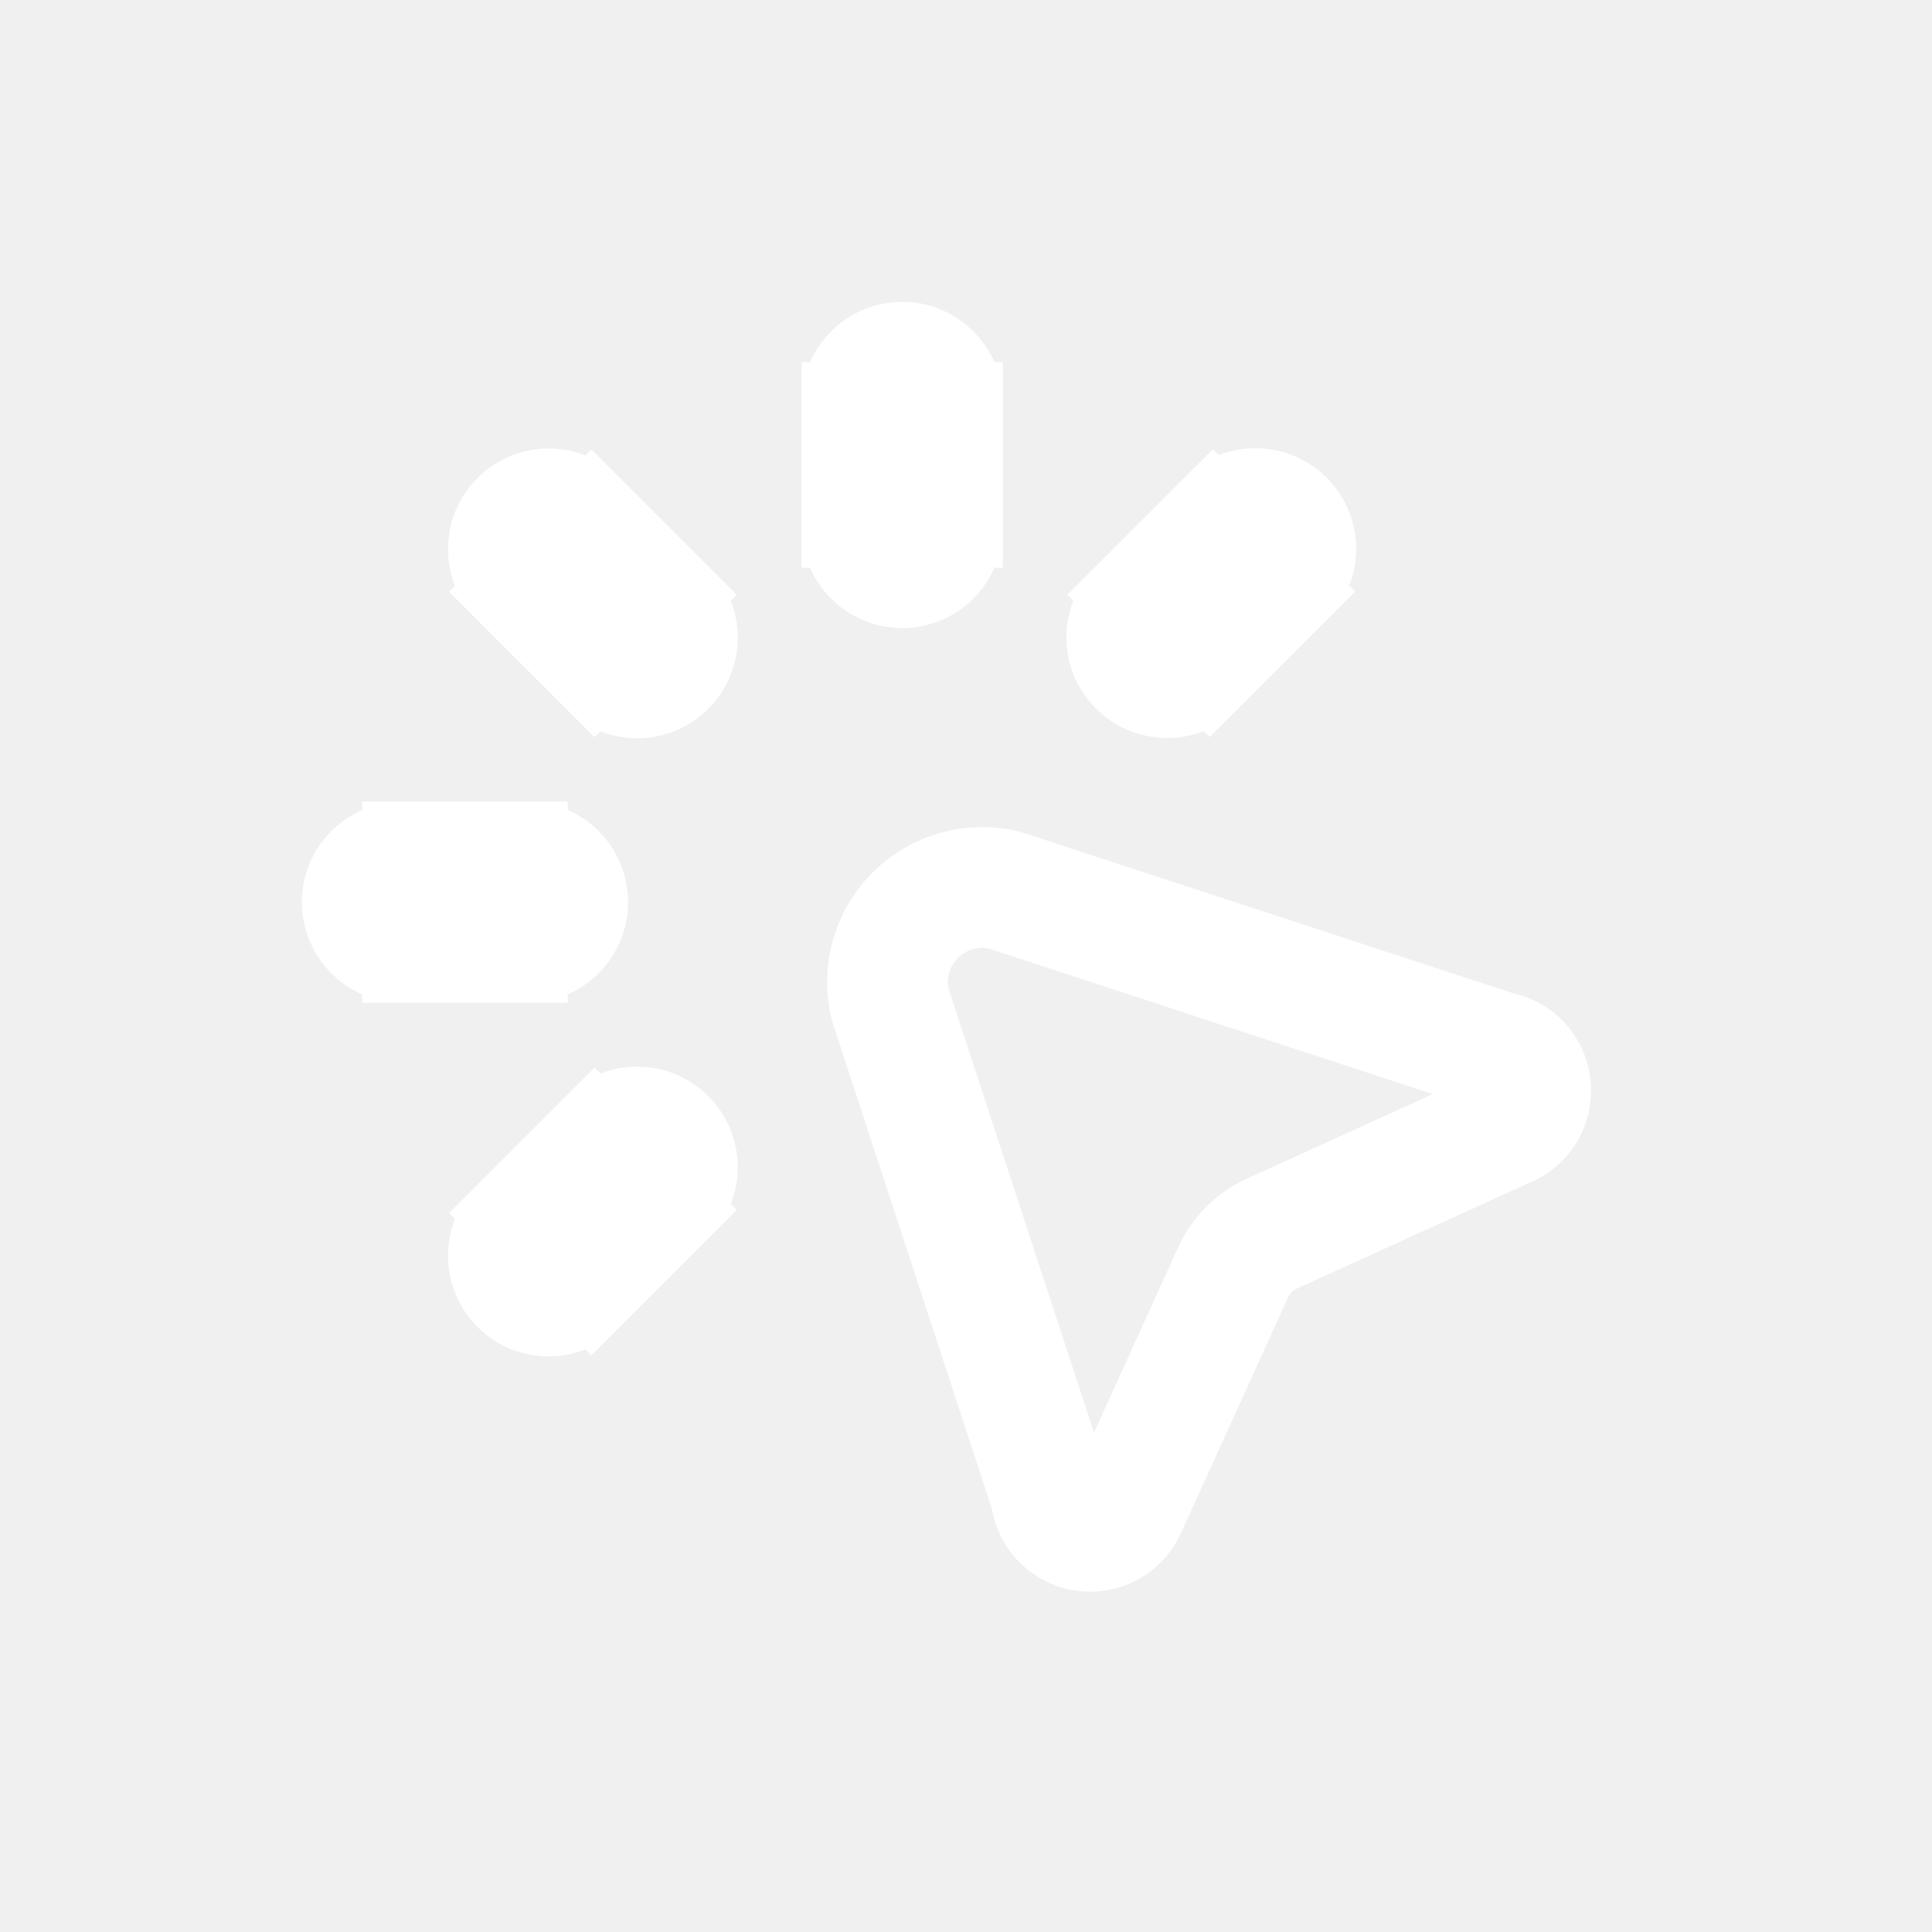
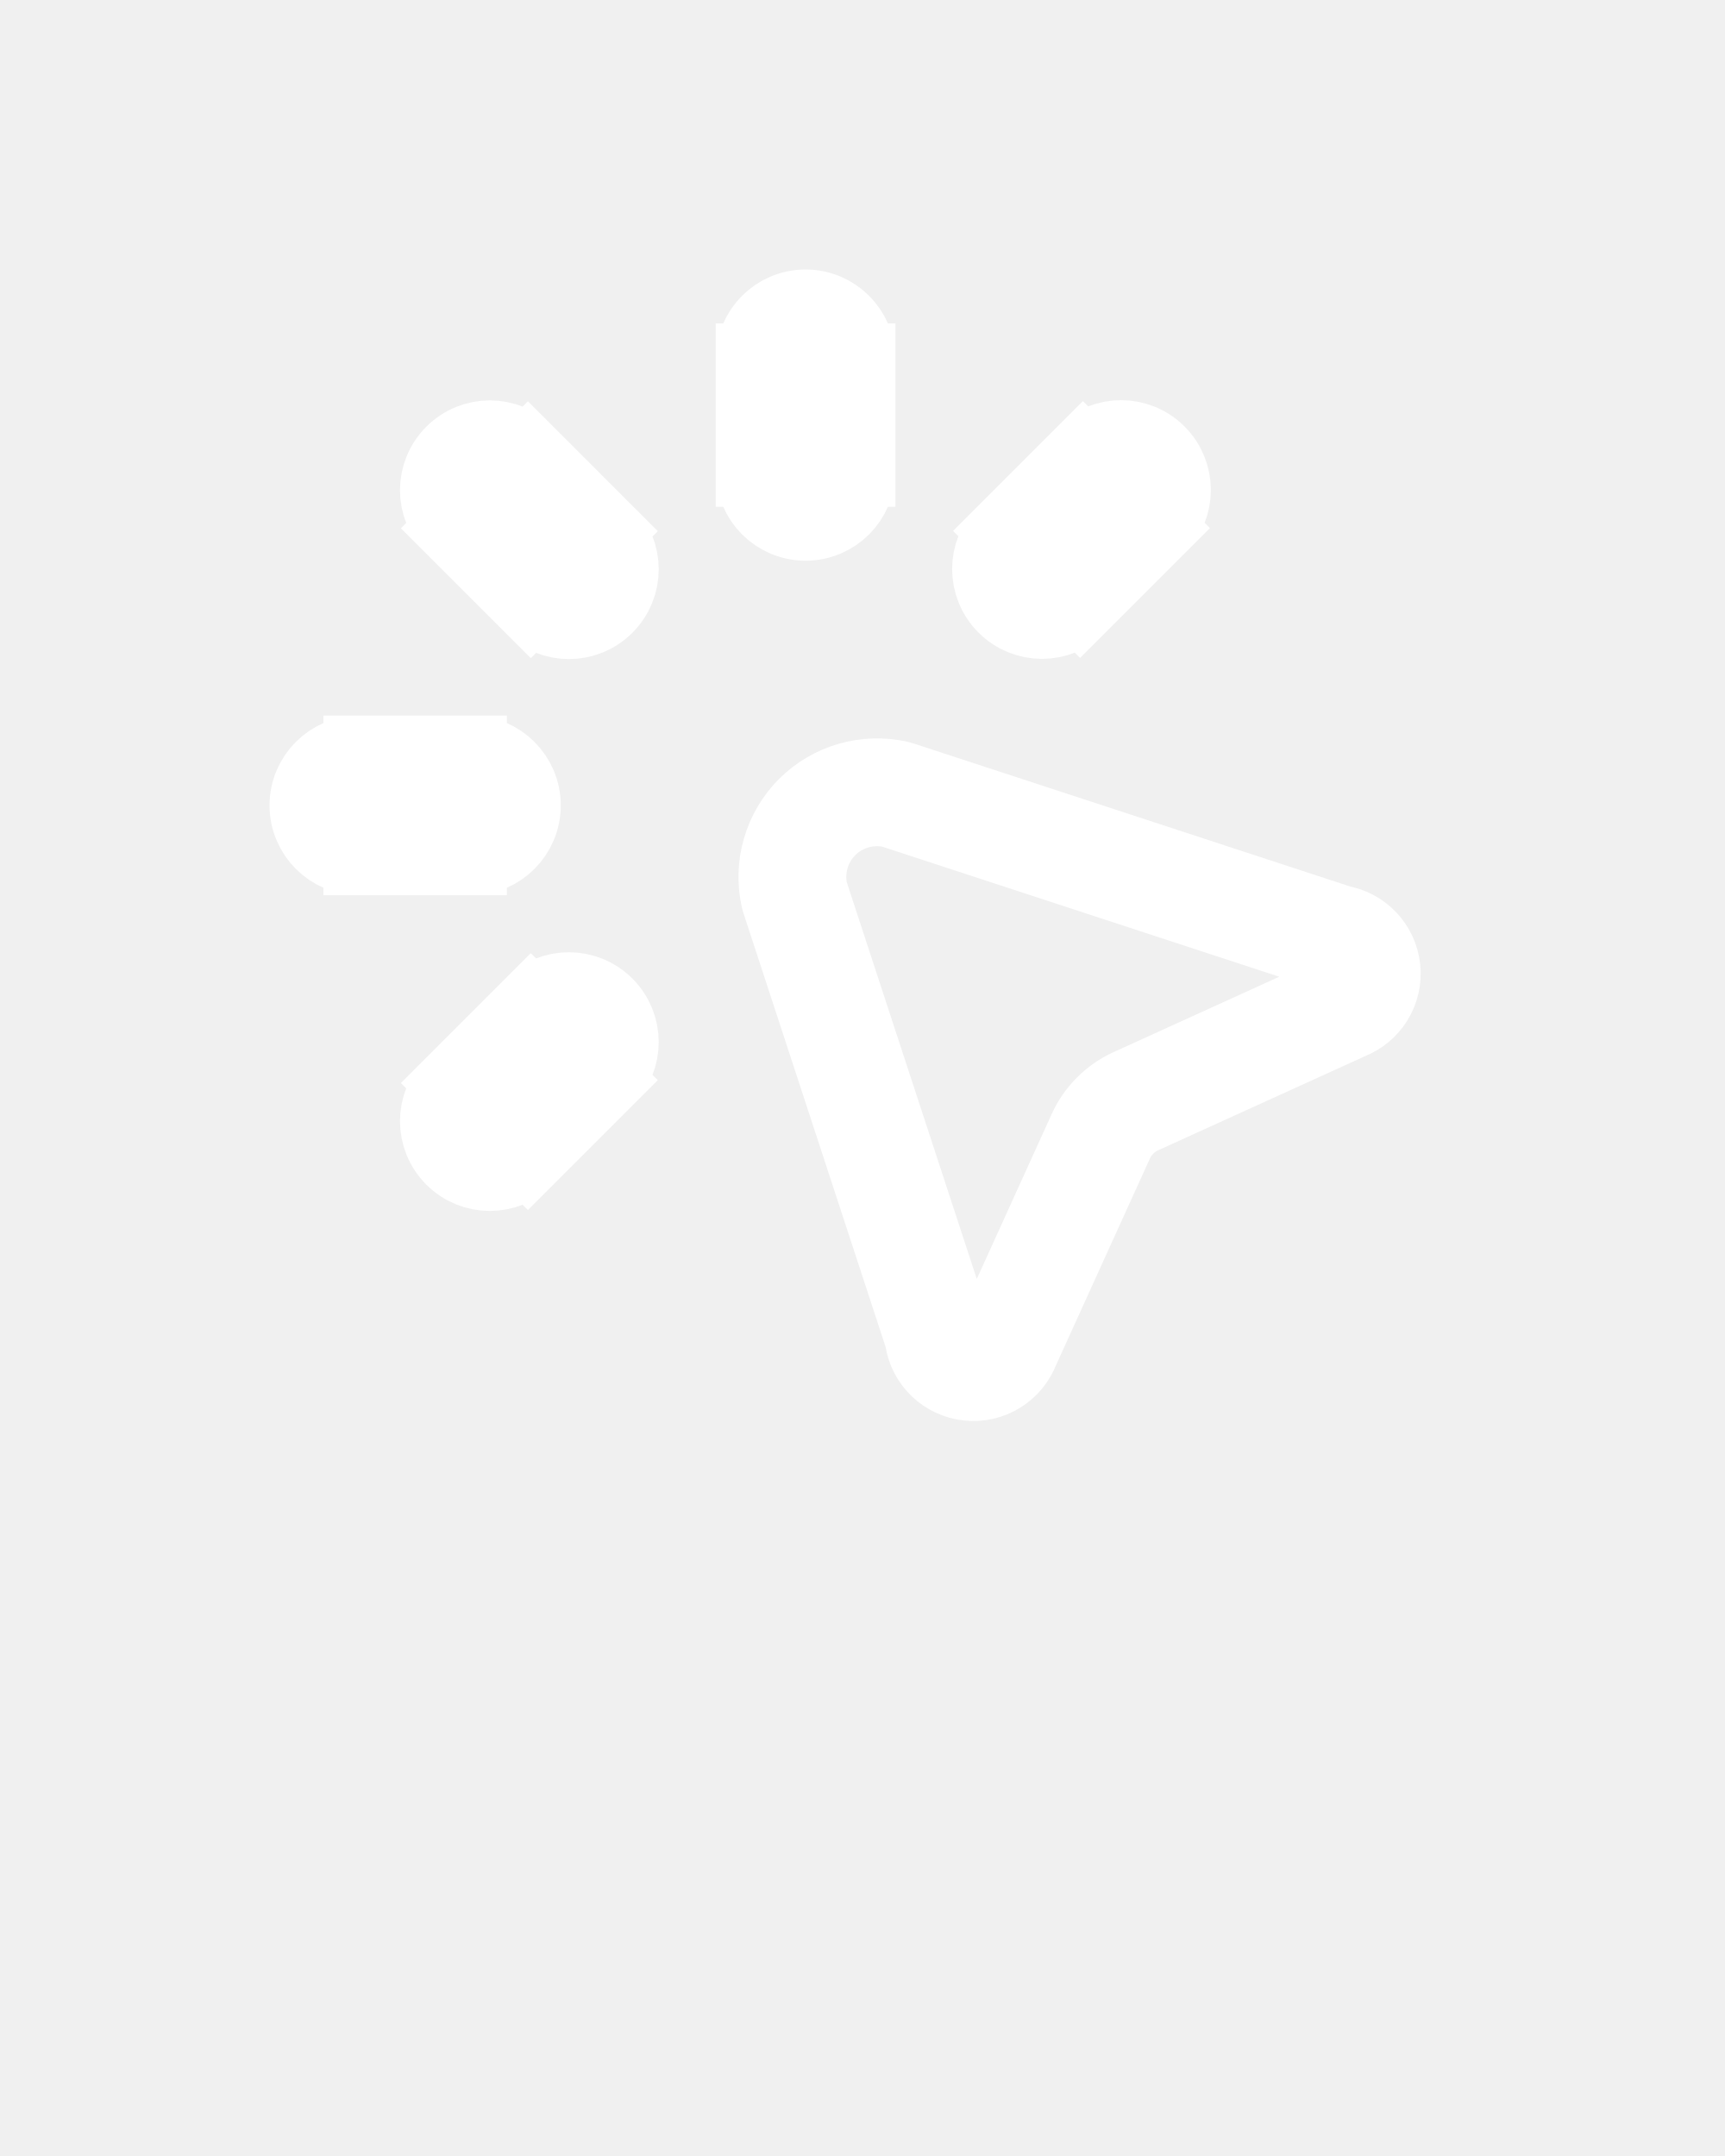
- <svg xmlns="http://www.w3.org/2000/svg" width="800px" height="800px" viewBox="0 0 24 24" fill="none" stroke="#ffffff">
+ <svg xmlns="http://www.w3.org/2000/svg" width="800px" height="1000px" viewBox="0 0 24 30" fill="none" stroke="#ffffff">
  <g id="SVGRepo_bgCarrier" stroke-width="0" />
  <g id="SVGRepo_tracerCarrier" stroke-linecap="round" stroke-linejoin="round" />
  <g id="SVGRepo_iconCarrier">
    <path fill-rule="evenodd" clip-rule="evenodd" d="M13.064 18.6L11.054 12.465C10.964 12.07 11.083 11.656 11.369 11.369C11.656 11.083 12.07 10.964 12.465 11.054L18.6 13.064C18.82 13.097 18.99 13.275 19.013 13.496C19.037 13.717 18.908 13.926 18.7 14.005L15.816 15.317C15.59 15.416 15.409 15.597 15.31 15.823L14 18.707C13.921 18.915 13.712 19.044 13.491 19.02C13.27 18.997 13.092 18.827 13.059 18.607L13.064 18.6Z" stroke="#ffffff" stroke-width="1.5" stroke-linecap="round" stroke-linejoin="round" />
    <path d="M6.552 11.957C6.966 11.957 7.302 11.621 7.302 11.207C7.302 10.793 6.966 10.457 6.552 10.457V11.957ZM5 10.457C4.586 10.457 4.25 10.793 4.25 11.207C4.25 11.621 4.586 11.957 5 11.957V10.457ZM11.958 5C11.958 4.586 11.622 4.25 11.208 4.25C10.794 4.25 10.458 4.586 10.458 5H11.958ZM10.458 6.552C10.458 6.966 10.794 7.302 11.208 7.302C11.622 7.302 11.958 6.966 11.958 6.552H10.458ZM16.127 7.348C16.42 7.055 16.42 6.581 16.127 6.288C15.834 5.995 15.36 5.995 15.067 6.288L16.127 7.348ZM13.967 7.388C13.674 7.681 13.674 8.155 13.967 8.448C14.26 8.741 14.734 8.741 15.027 8.448L13.967 7.388ZM8.445 15.03C8.738 14.737 8.738 14.263 8.445 13.97C8.152 13.677 7.678 13.677 7.385 13.97L8.445 15.03ZM6.285 15.07C5.992 15.363 5.992 15.837 6.285 16.13C6.578 16.423 7.052 16.423 7.345 16.13L6.285 15.07ZM7.345 6.291C7.052 5.998 6.578 5.998 6.285 6.291C5.992 6.584 5.992 7.058 6.285 7.351L7.345 6.291ZM7.385 8.451C7.678 8.744 8.152 8.744 8.445 8.451C8.738 8.158 8.738 7.684 8.445 7.391L7.385 8.451ZM6.552 10.457H5V11.957H6.552V10.457ZM10.458 5V6.552H11.958V5H10.458ZM15.067 6.288L13.967 7.388L15.027 8.448L16.127 7.348L15.067 6.288ZM7.385 13.97L6.285 15.07L7.345 16.13L8.445 15.03L7.385 13.97ZM6.285 7.351L7.385 8.451L8.445 7.391L7.345 6.291L6.285 7.351Z" fill="#ffffff" />
  </g>
</svg>
